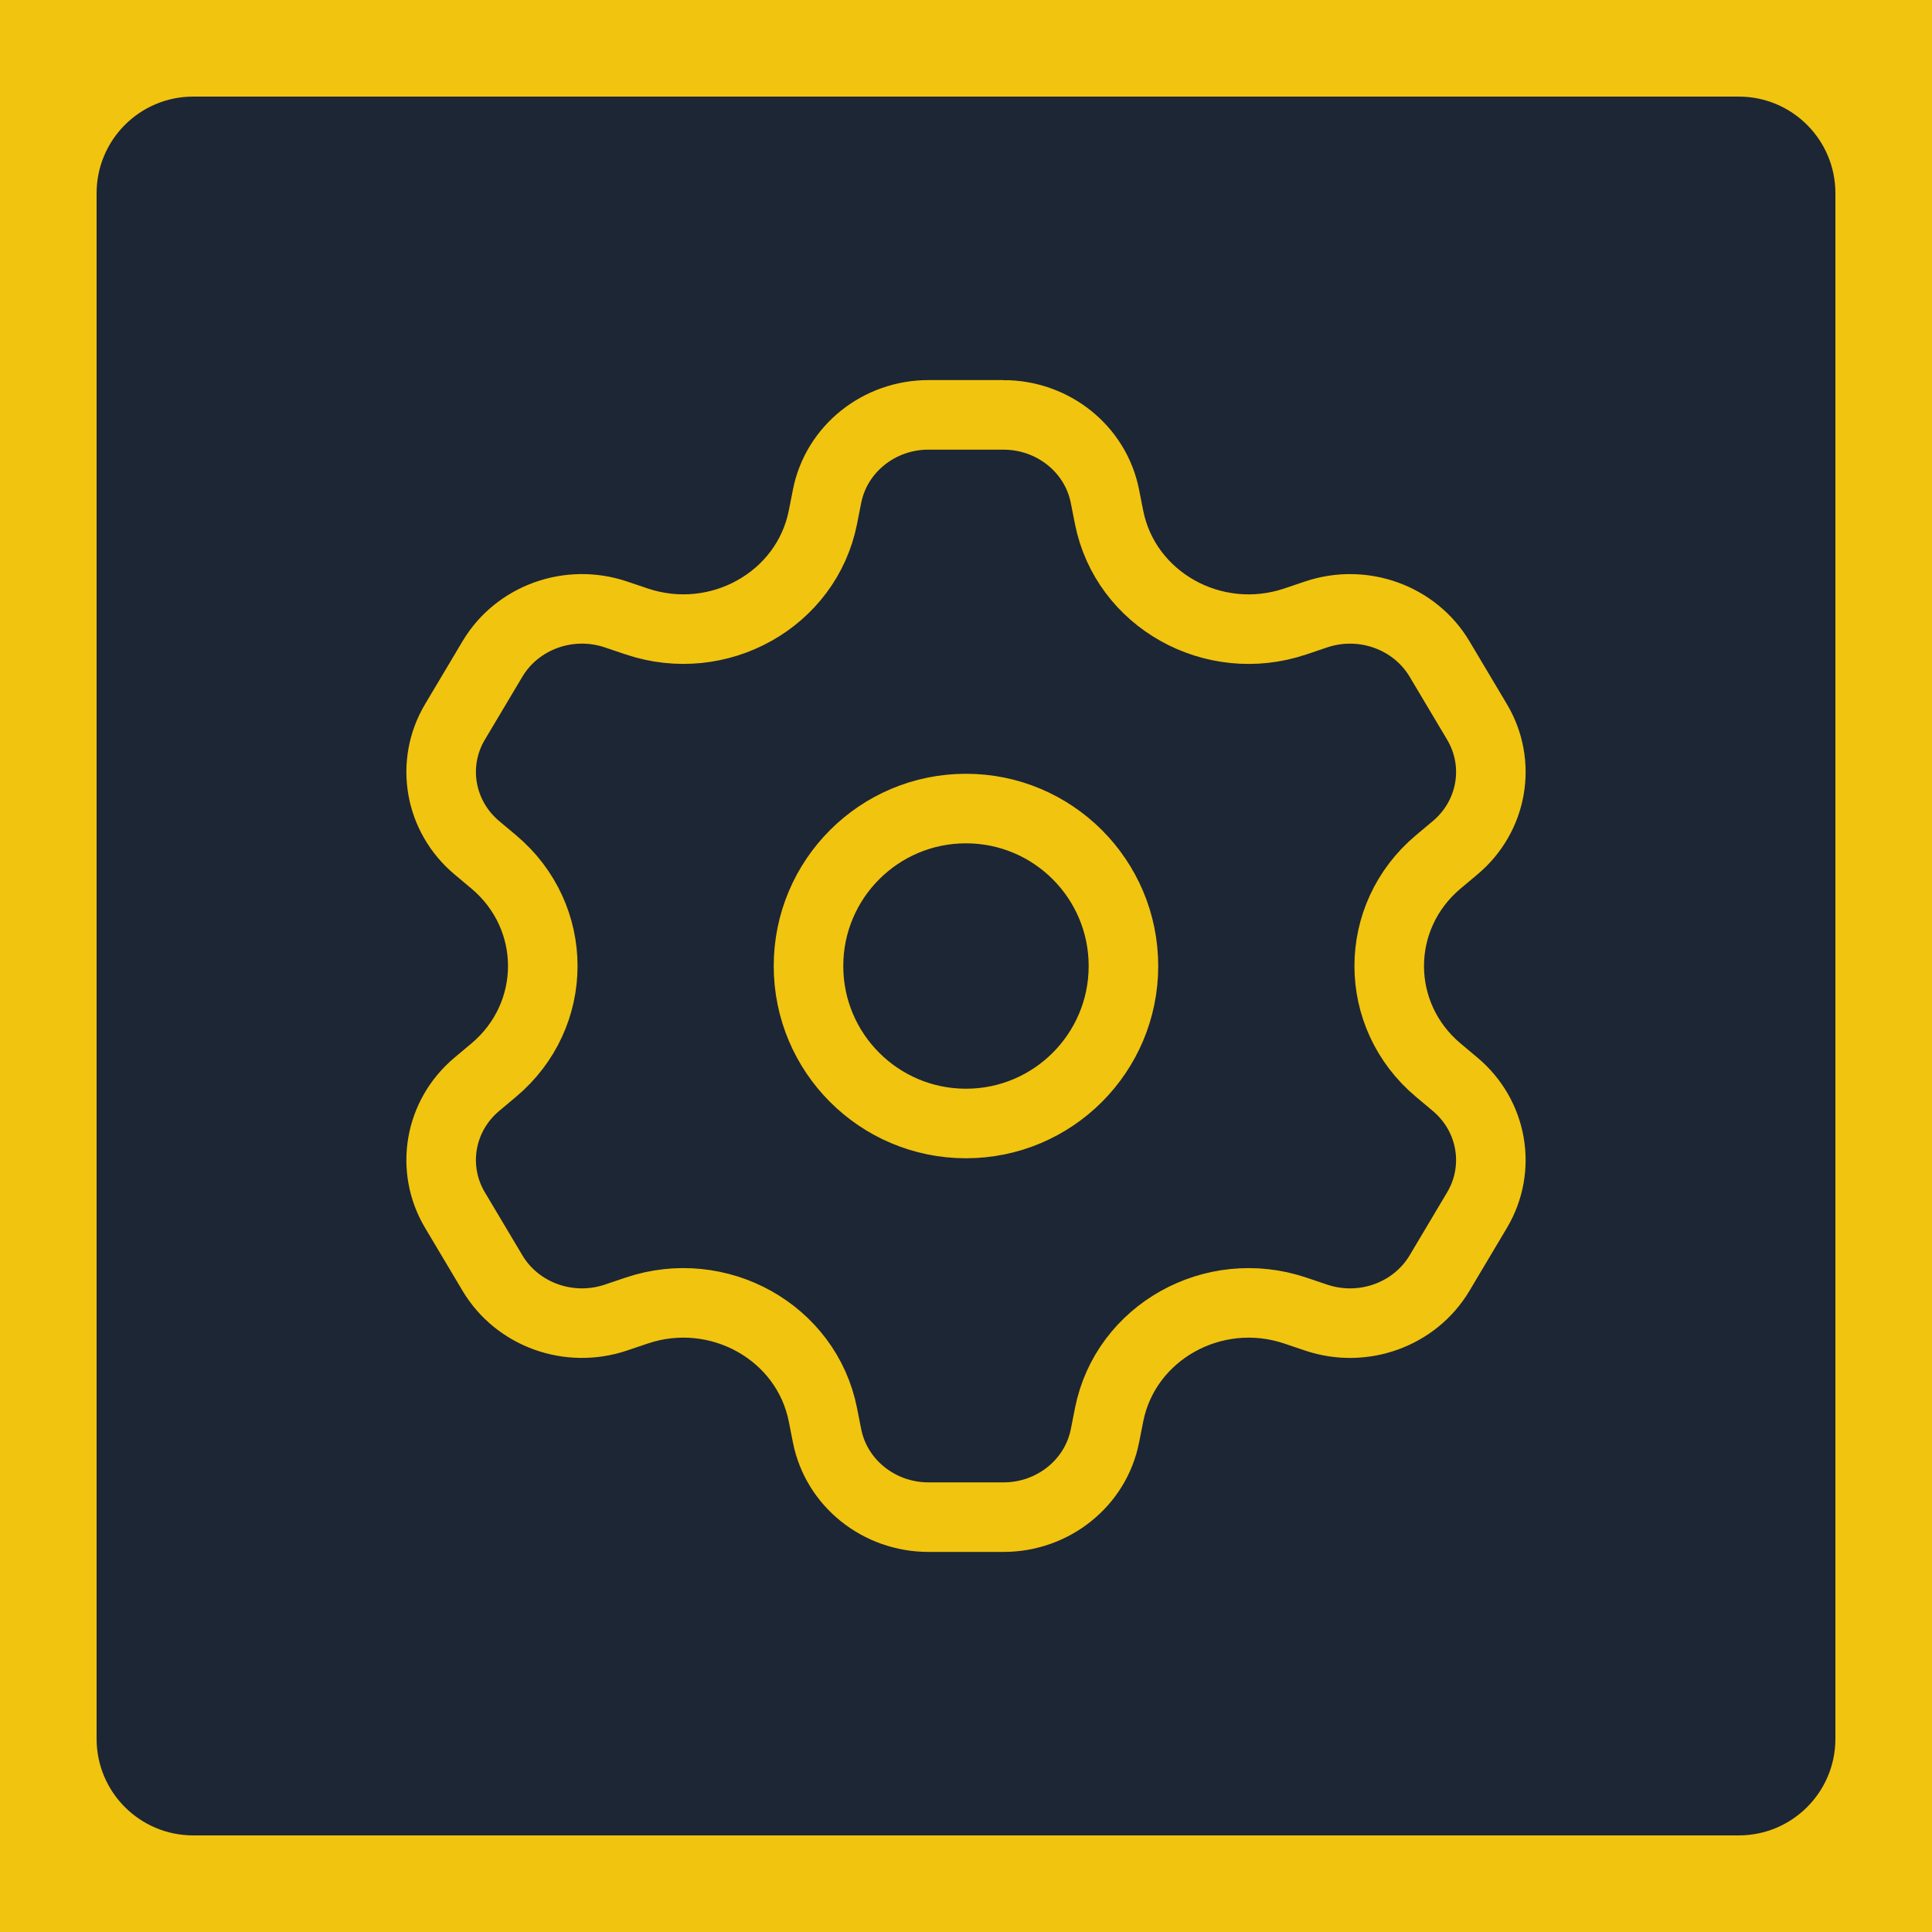
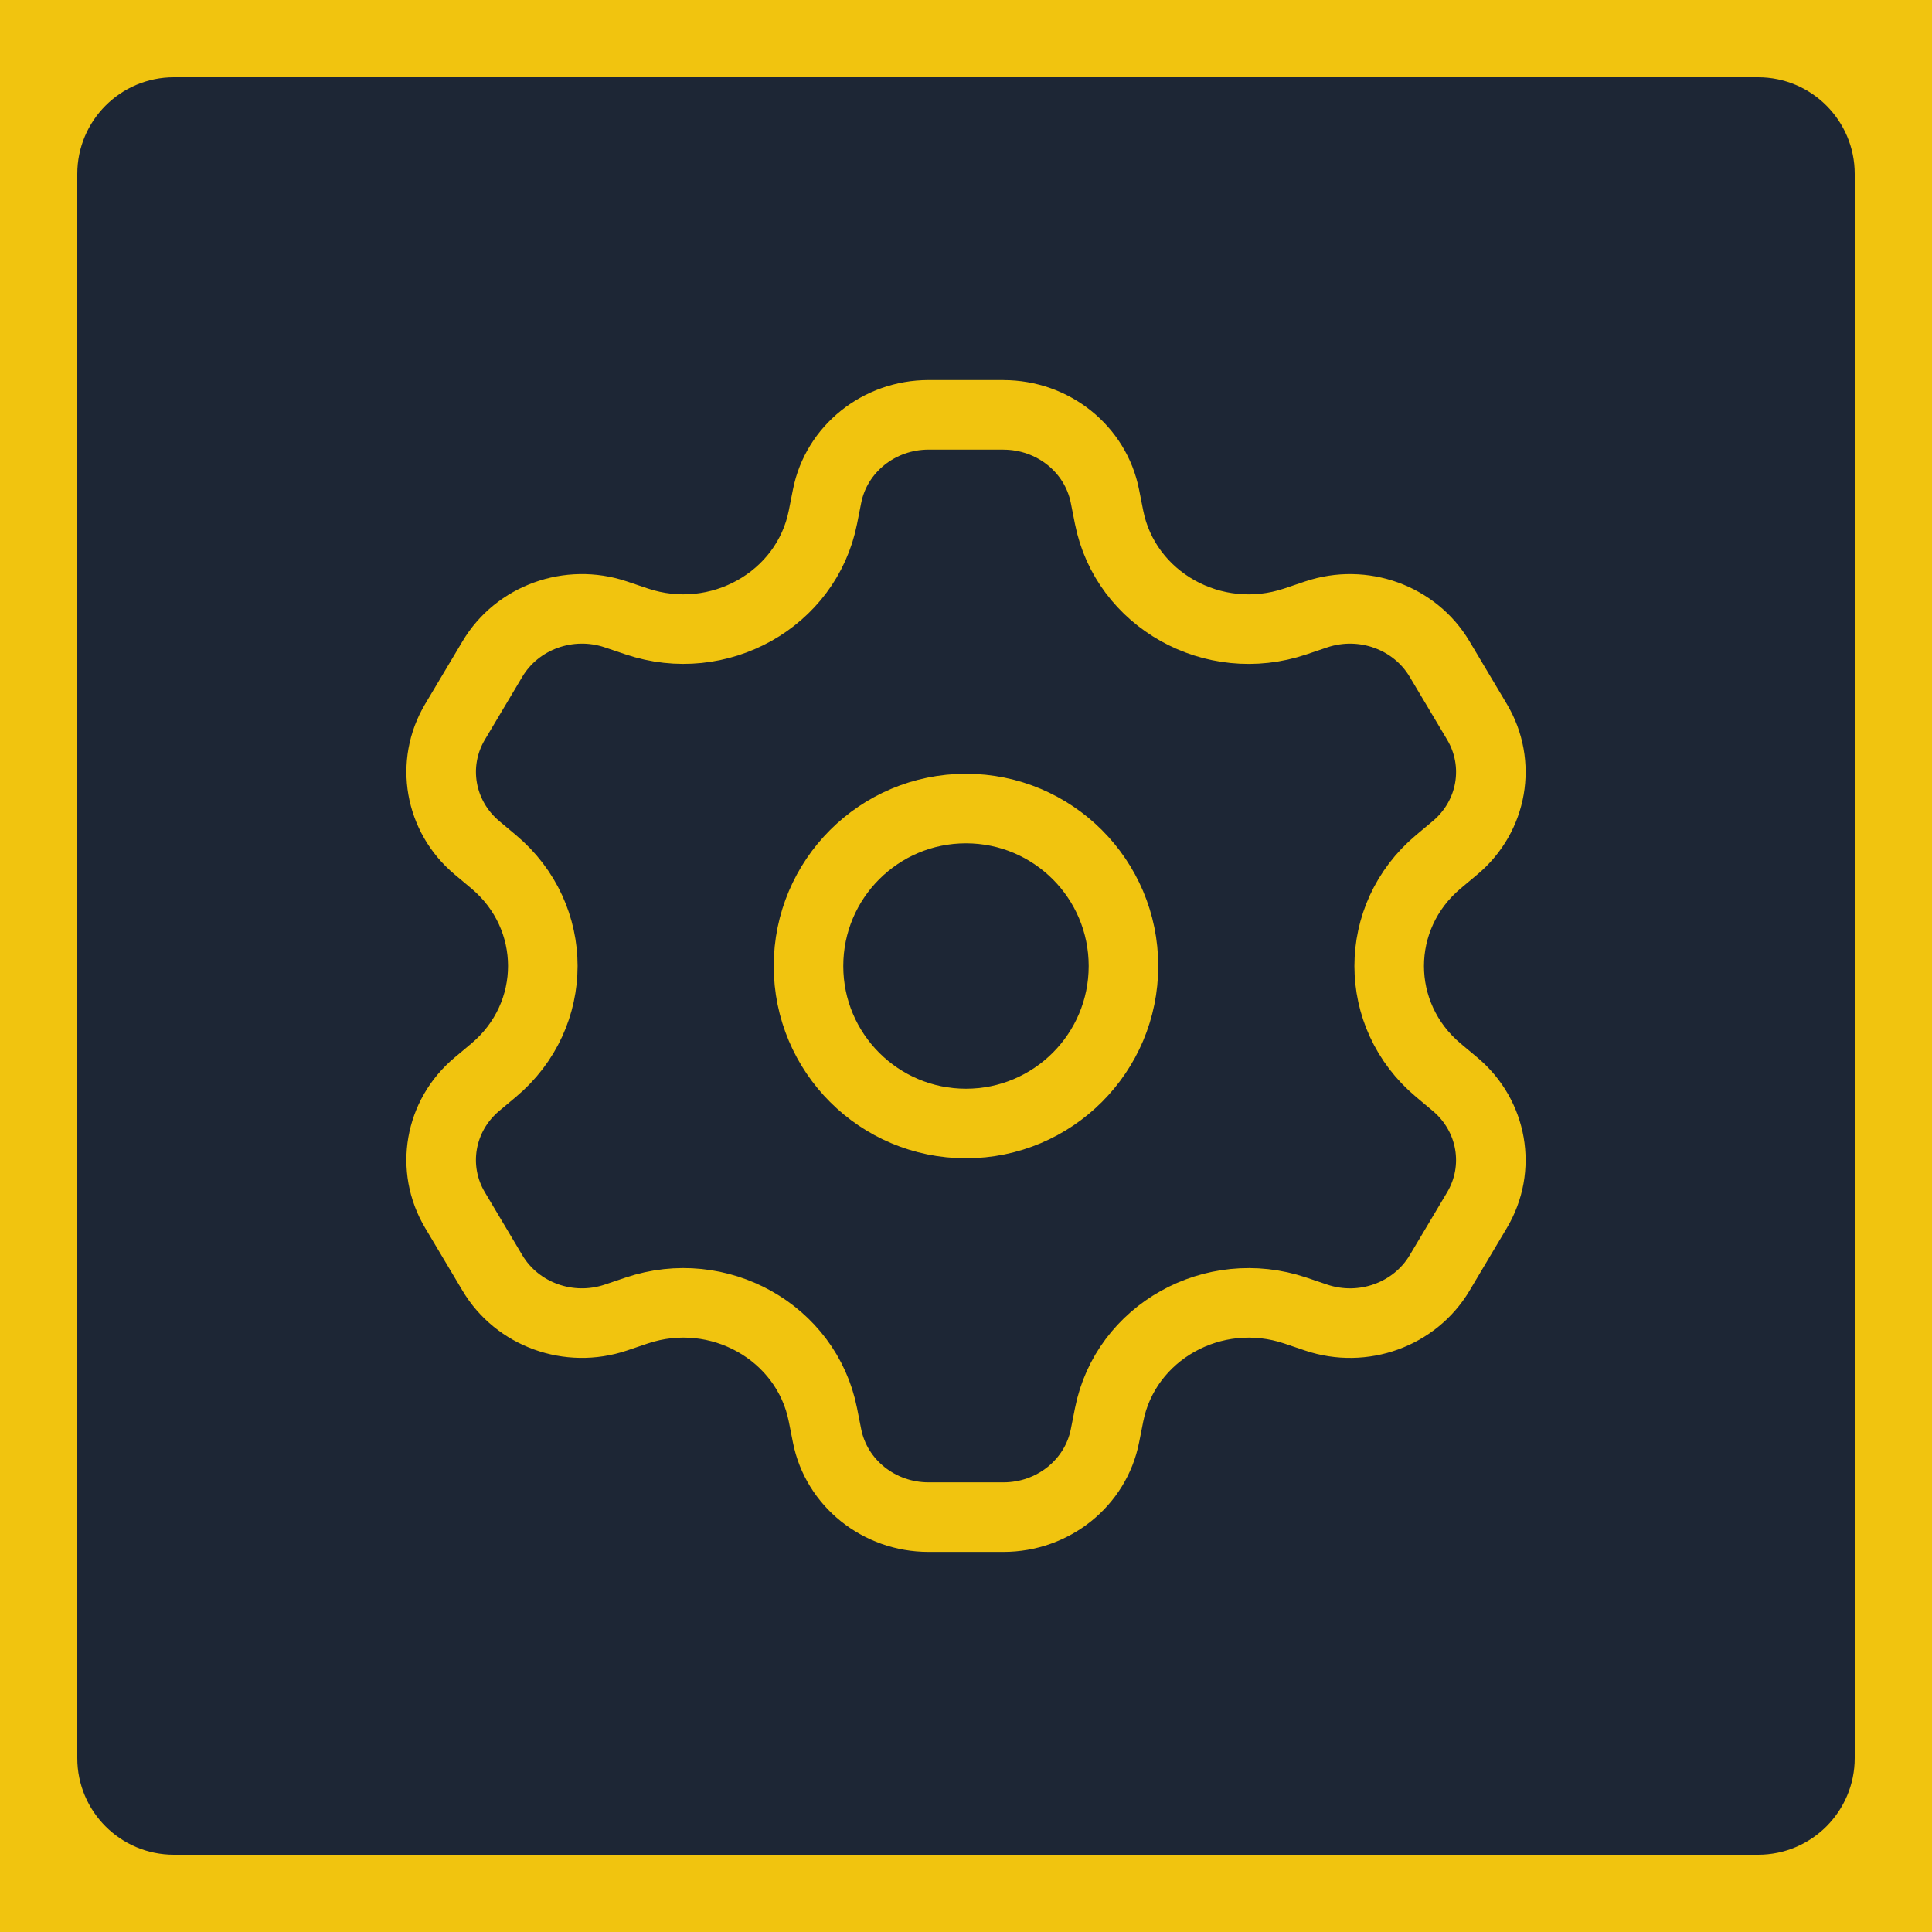
<svg xmlns="http://www.w3.org/2000/svg" id="Calque_1" data-name="Calque 1" viewBox="0 0 1000 1000">
  <defs>
    <style>
      .cls-1 {
        fill: #1d2635;
      }

      .cls-2 {
        fill: none;
-         fill-rule: evenodd;
        stroke: #f1c40f;
        stroke-miterlimit: 10;
        stroke-width: 36px;
      }

      .cls-3 {
        fill: #f1c40f;
      }
    </style>
  </defs>
  <rect class="cls-3" width="1000" height="1000" />
-   <rect class="cls-1" x="50" y="50" width="900" height="900" rx="50" ry="50" />
-   <path class="cls-2" d="M519.368,214.744c25.669,0,47.722,17.671,52.538,42.112l2.147,10.862c8.444,42.712,54.008,68.226,96.391,53.95l10.784-3.637c24.248-8.163,51.049,1.509,63.884,23.068l19.383,32.546c12.825,21.549,8.076,48.902-11.345,65.17l-8.637,7.244c-33.939,28.445-33.939,79.465,0,107.901l8.637,7.244c19.412,16.278,24.17,43.621,11.345,65.17l-19.373,32.546c-12.825,21.549-39.646,31.231-63.884,23.068l-10.775-3.637c-42.383-14.276-87.947,11.239-96.391,53.95l-2.147,10.862c-4.826,24.441-26.878,42.112-52.538,42.112h-38.765c-25.669,0-47.712-17.671-52.538-42.112l-2.147-10.871c-8.444-42.712-54.008-68.226-96.391-53.95l-10.775,3.637c-24.248,8.163-51.049-1.509-63.884-23.068l-19.383-32.546c-12.825-21.549-8.076-48.902,11.345-65.17l8.637-7.244c33.939-28.445,33.939-79.465,0-107.901l-8.637-7.244c-19.412-16.278-24.17-43.621-11.345-65.17l19.383-32.546c12.825-21.549,39.646-31.231,63.884-23.068l10.784,3.637c42.383,14.266,87.947-11.239,96.391-53.95l2.147-10.871c4.826-24.441,26.878-42.112,52.538-42.112h38.765-.019v.019h-.01ZM499.986,581.516c45.004,0,81.506-36.492,81.506-81.506s-36.492-81.506-81.506-81.506-81.506,36.492-81.506,81.506,36.492,81.506,81.506,81.506h0Z" />
+   <rect class="cls-1" x="40" y="40" width="920" height="920" rx="50" ry="50" />
+   <path class="cls-2" d="M519.37,214.74c25.67,0,47.72,17.67,52.54,42.11l2.15,10.86c8.44,42.71,54.01,68.23,96.39,53.95l10.78-3.64c24.25-8.16,51.05,1.51,63.88,23.07l19.38,32.55c12.83,21.55,8.08,48.9-11.35,65.17l-8.64,7.24c-33.94,28.45-33.94,79.47,0,107.9l8.64,7.24c19.41,16.28,24.17,43.62,11.35,65.17l-19.37,32.55c-12.83,21.55-39.65,31.23-63.88,23.07l-10.77-3.64c-42.38-14.28-87.95,11.24-96.39,53.95l-2.15,10.86c-4.83,24.44-26.88,42.11-52.54,42.11h-38.77c-25.67,0-47.71-17.67-52.54-42.11l-2.15-10.87c-8.44-42.71-54.01-68.23-96.39-53.95l-10.77,3.64c-24.25,8.16-51.05-1.51-63.88-23.07l-19.38-32.55c-12.83-21.55-8.08-48.9,11.35-65.17l8.64-7.24c33.94-28.45,33.94-79.47,0-107.9l-8.64-7.24c-19.41-16.28-24.17-43.62-11.35-65.17l19.38-32.55c12.83-21.55,39.65-31.23,63.88-23.07l10.78,3.64c42.38,14.27,87.95-11.24,96.39-53.95l2.15-10.87c4.83-24.44,26.88-42.11,52.54-42.11h38.77-.02v.02h-.01ZM499.99,581.52c45,0,81.51-36.49,81.51-81.51s-36.49-81.51-81.51-81.51-81.51,36.49-81.51,81.51,36.49,81.51,81.51,81.51h0Z" />
</svg>
